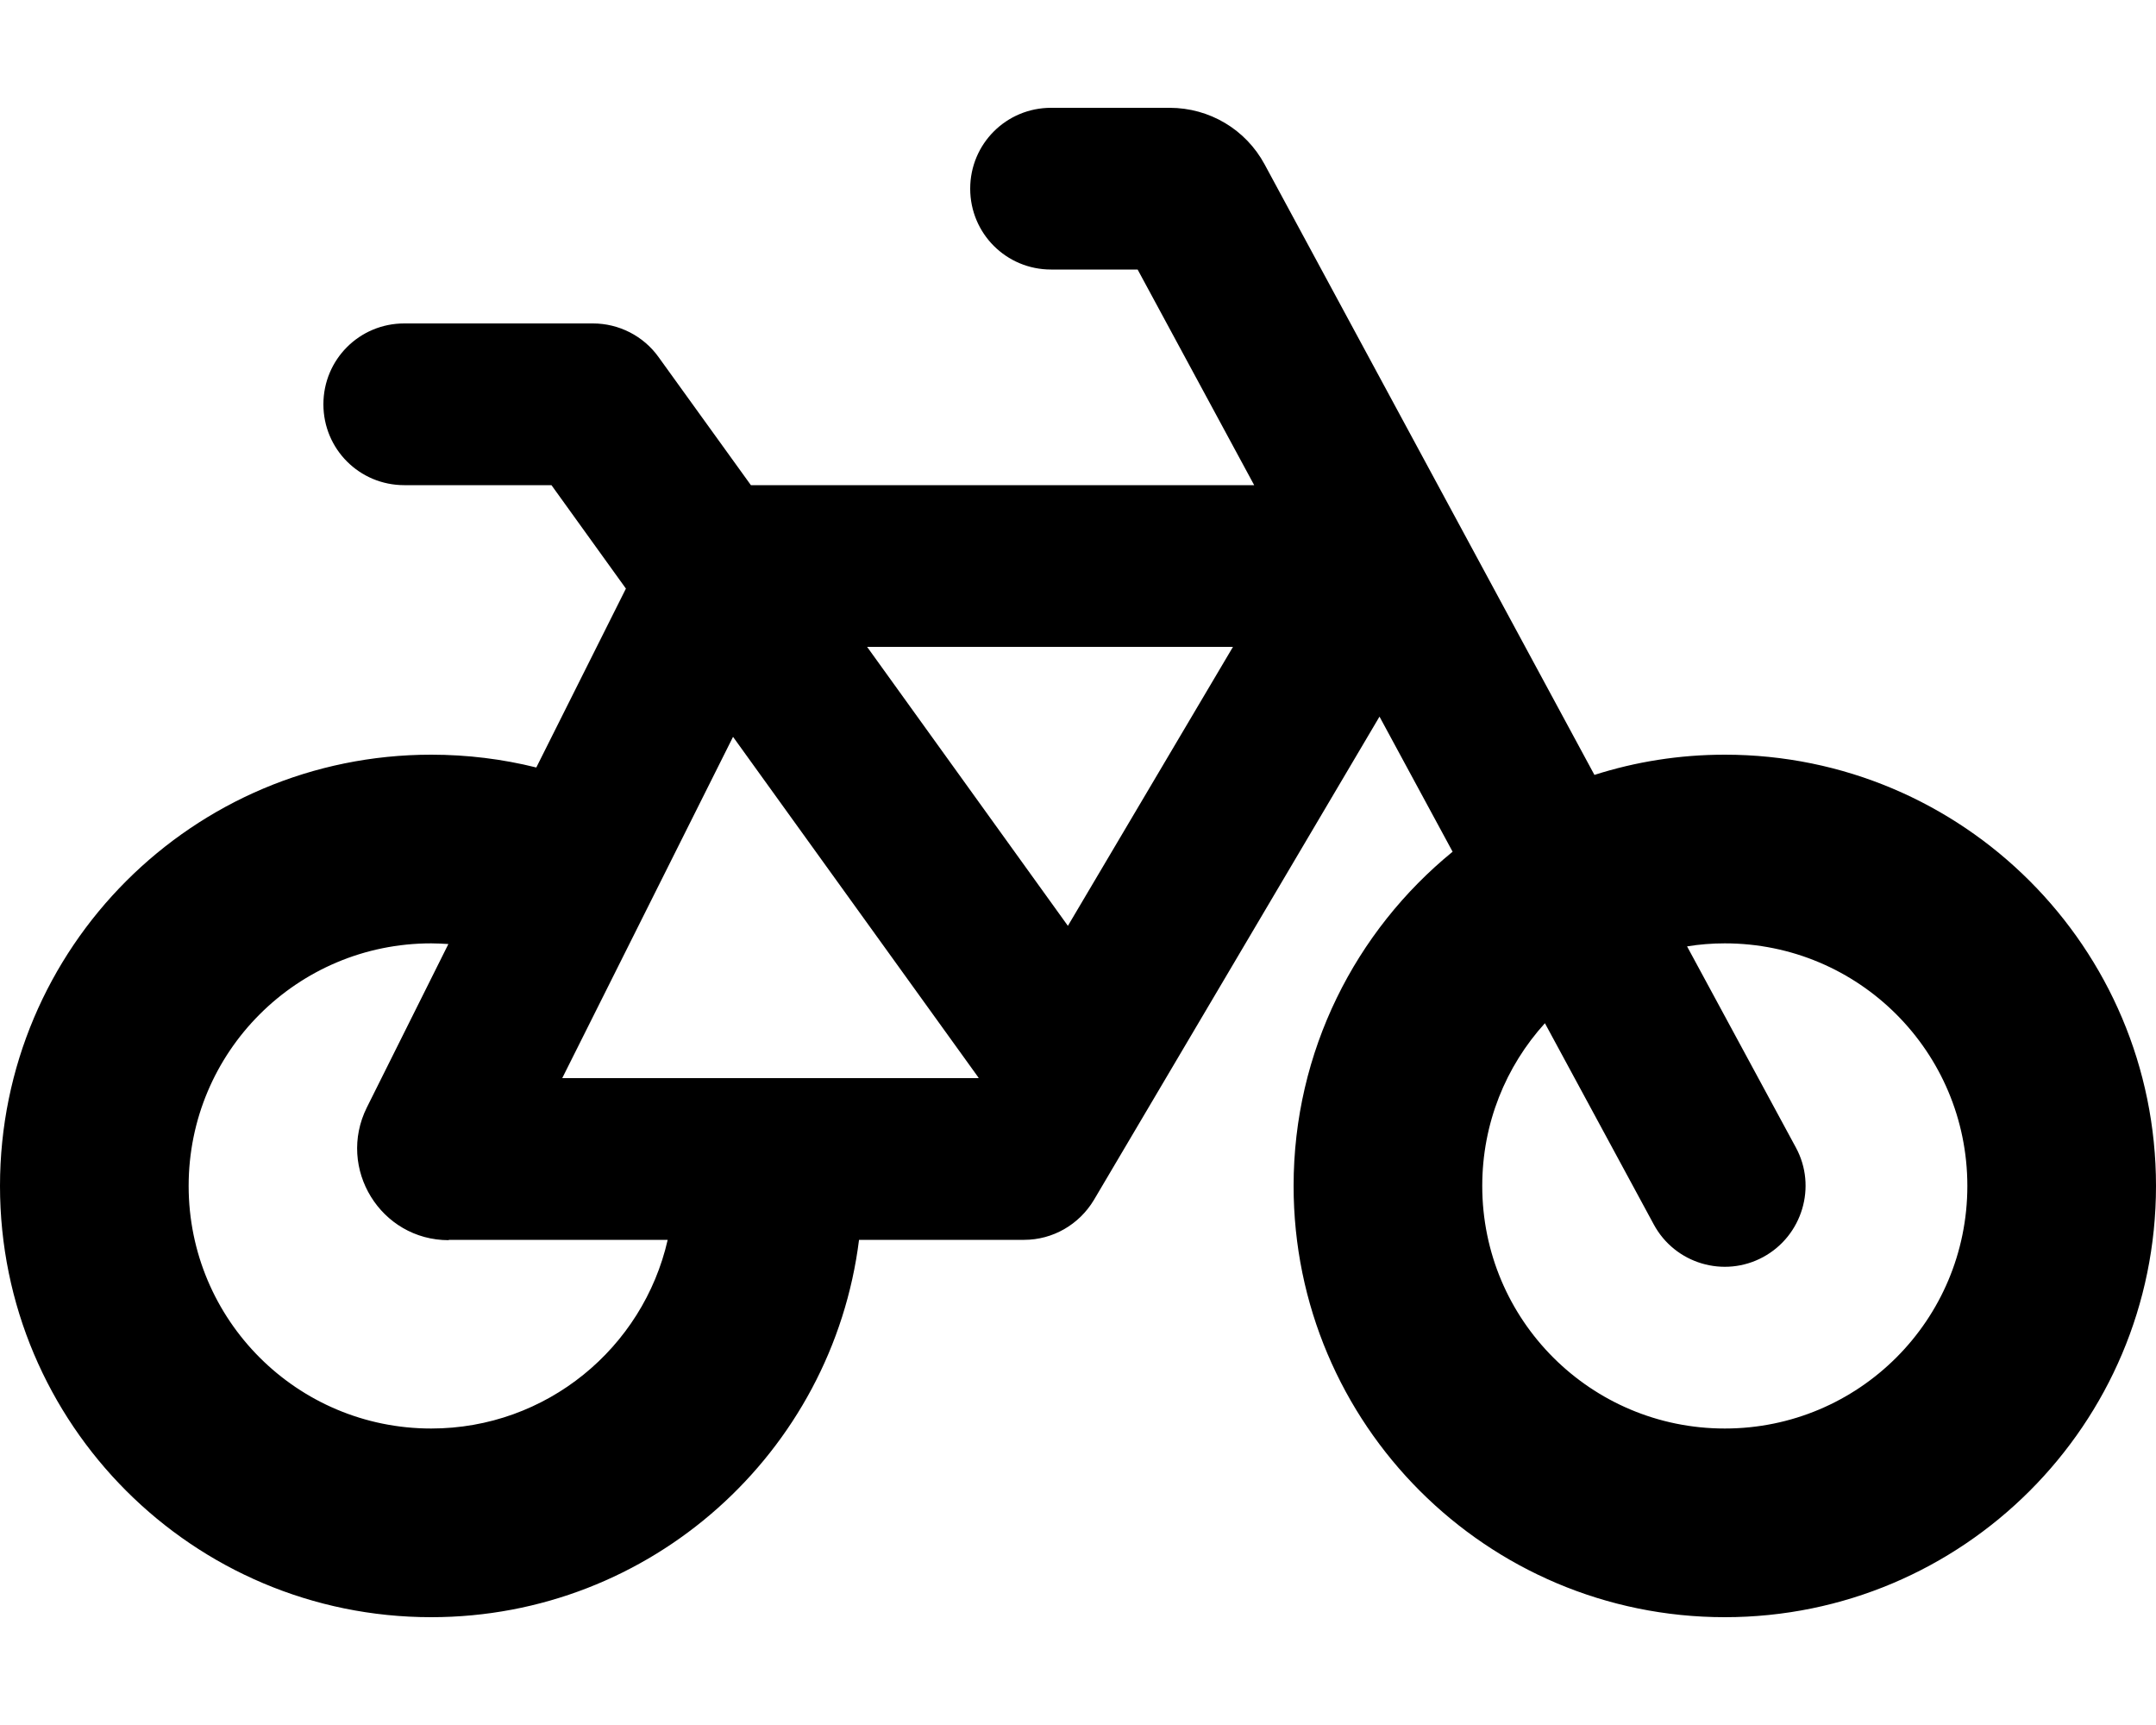
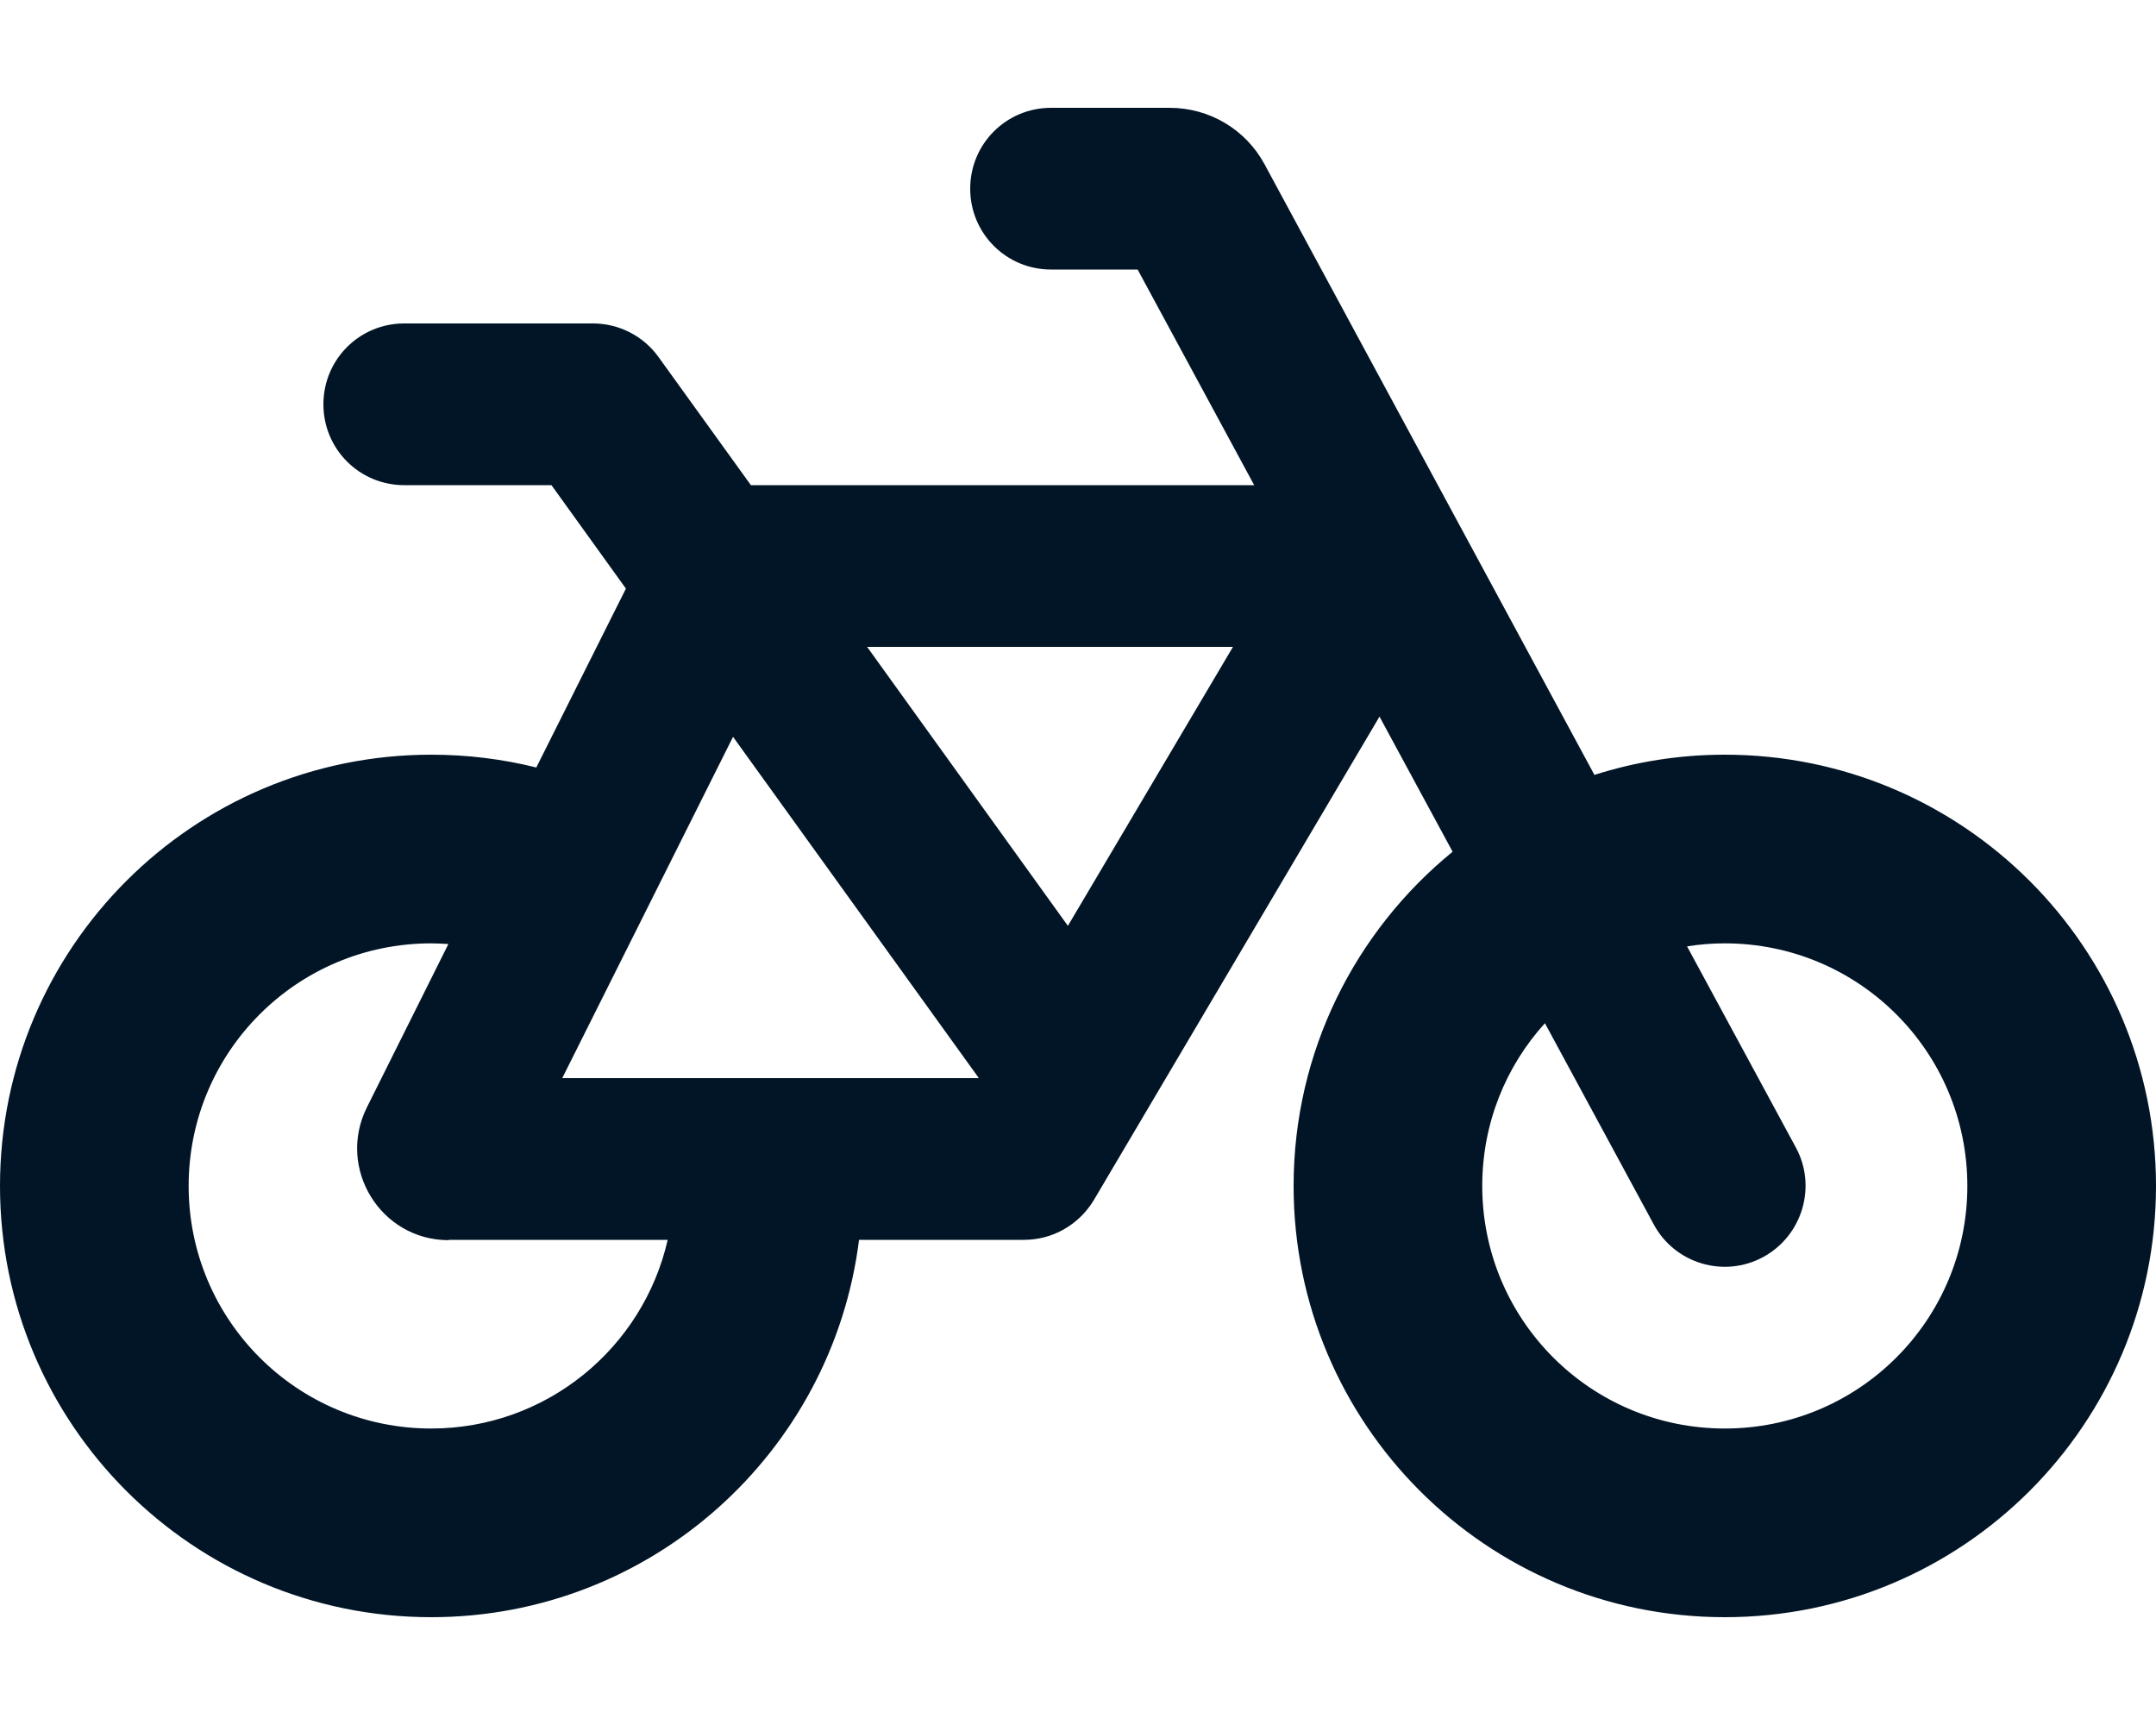
- <svg xmlns="http://www.w3.org/2000/svg" viewBox="0 0 640 512">
+ <svg xmlns="http://www.w3.org/2000/svg" viewBox="0 0 640 512" fill="#021526">
  <path d="M312 32c-13.3 0-24 10.7-24 24s10.7 24 24 24l25.7 0 34.6 64-149.4 0-27.4-38C191 99.7 183.7 96 176 96l-56 0c-13.3 0-24 10.7-24 24s10.7 24 24 24l43.7 0 22.1 30.7-26.6 53.1c-10-2.5-20.5-3.8-31.2-3.8C57.3 224 0 281.3 0 352s57.3 128 128 128c65.3 0 119.1-48.9 127-112l49 0c8.5 0 16.3-4.5 20.7-11.8l84.8-143.5 21.7 40.1C402.4 276.3 384 312 384 352c0 70.7 57.3 128 128 128s128-57.3 128-128s-57.3-128-128-128c-13.5 0-26.5 2.1-38.7 6L375.4 48.8C369.8 38.4 359 32 347.2 32L312 32zM458.6 303.7l32.3 59.7c6.3 11.7 20.9 16 32.5 9.7s16-20.9 9.7-32.5l-32.3-59.7c3.6-.6 7.4-.9 11.2-.9c39.8 0 72 32.2 72 72s-32.2 72-72 72s-72-32.2-72-72c0-18.6 7-35.5 18.6-48.3zM133.2 368l65 0c-7.3 32.1-36 56-70.2 56c-39.8 0-72-32.2-72-72s32.2-72 72-72c1.7 0 3.4 .1 5.1 .2l-24.2 48.5c-9 18.1 4.1 39.4 24.3 39.4zm33.7-48l50.7-101.3 72.9 101.2-.1 .1-123.5 0zm90.6-128l108.5 0L317 274.8 257.4 192z" />
</svg>
